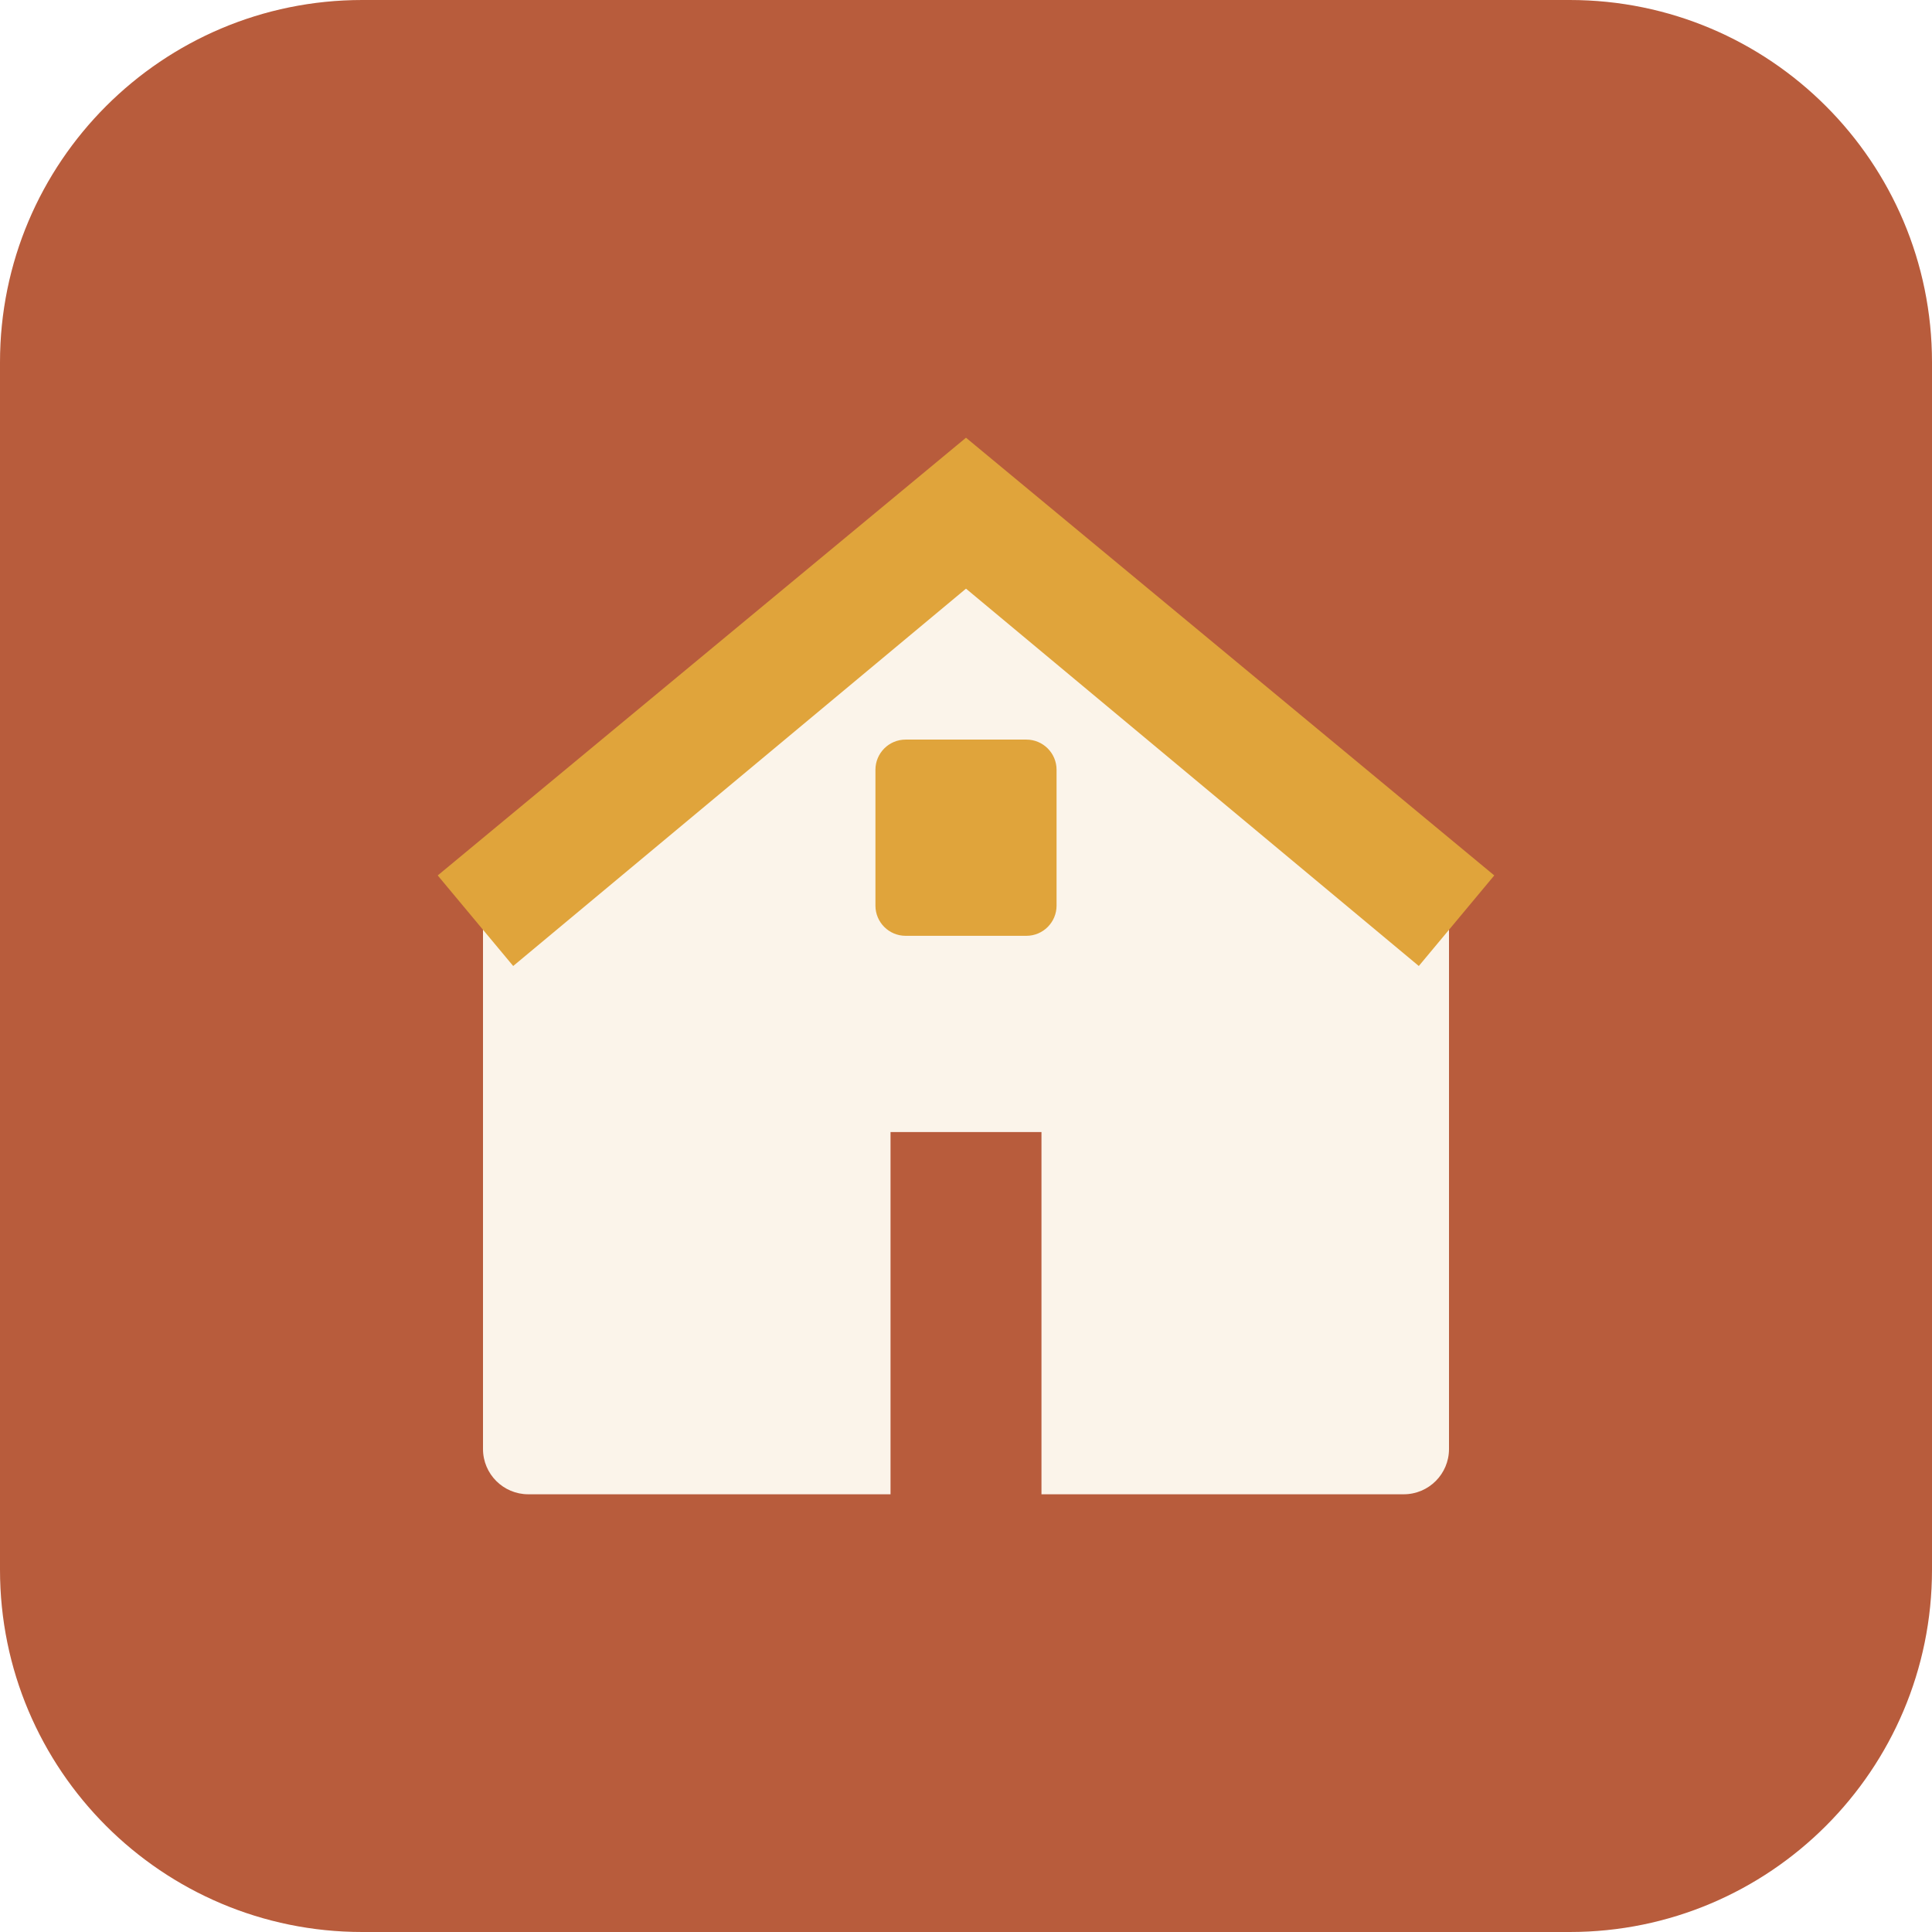
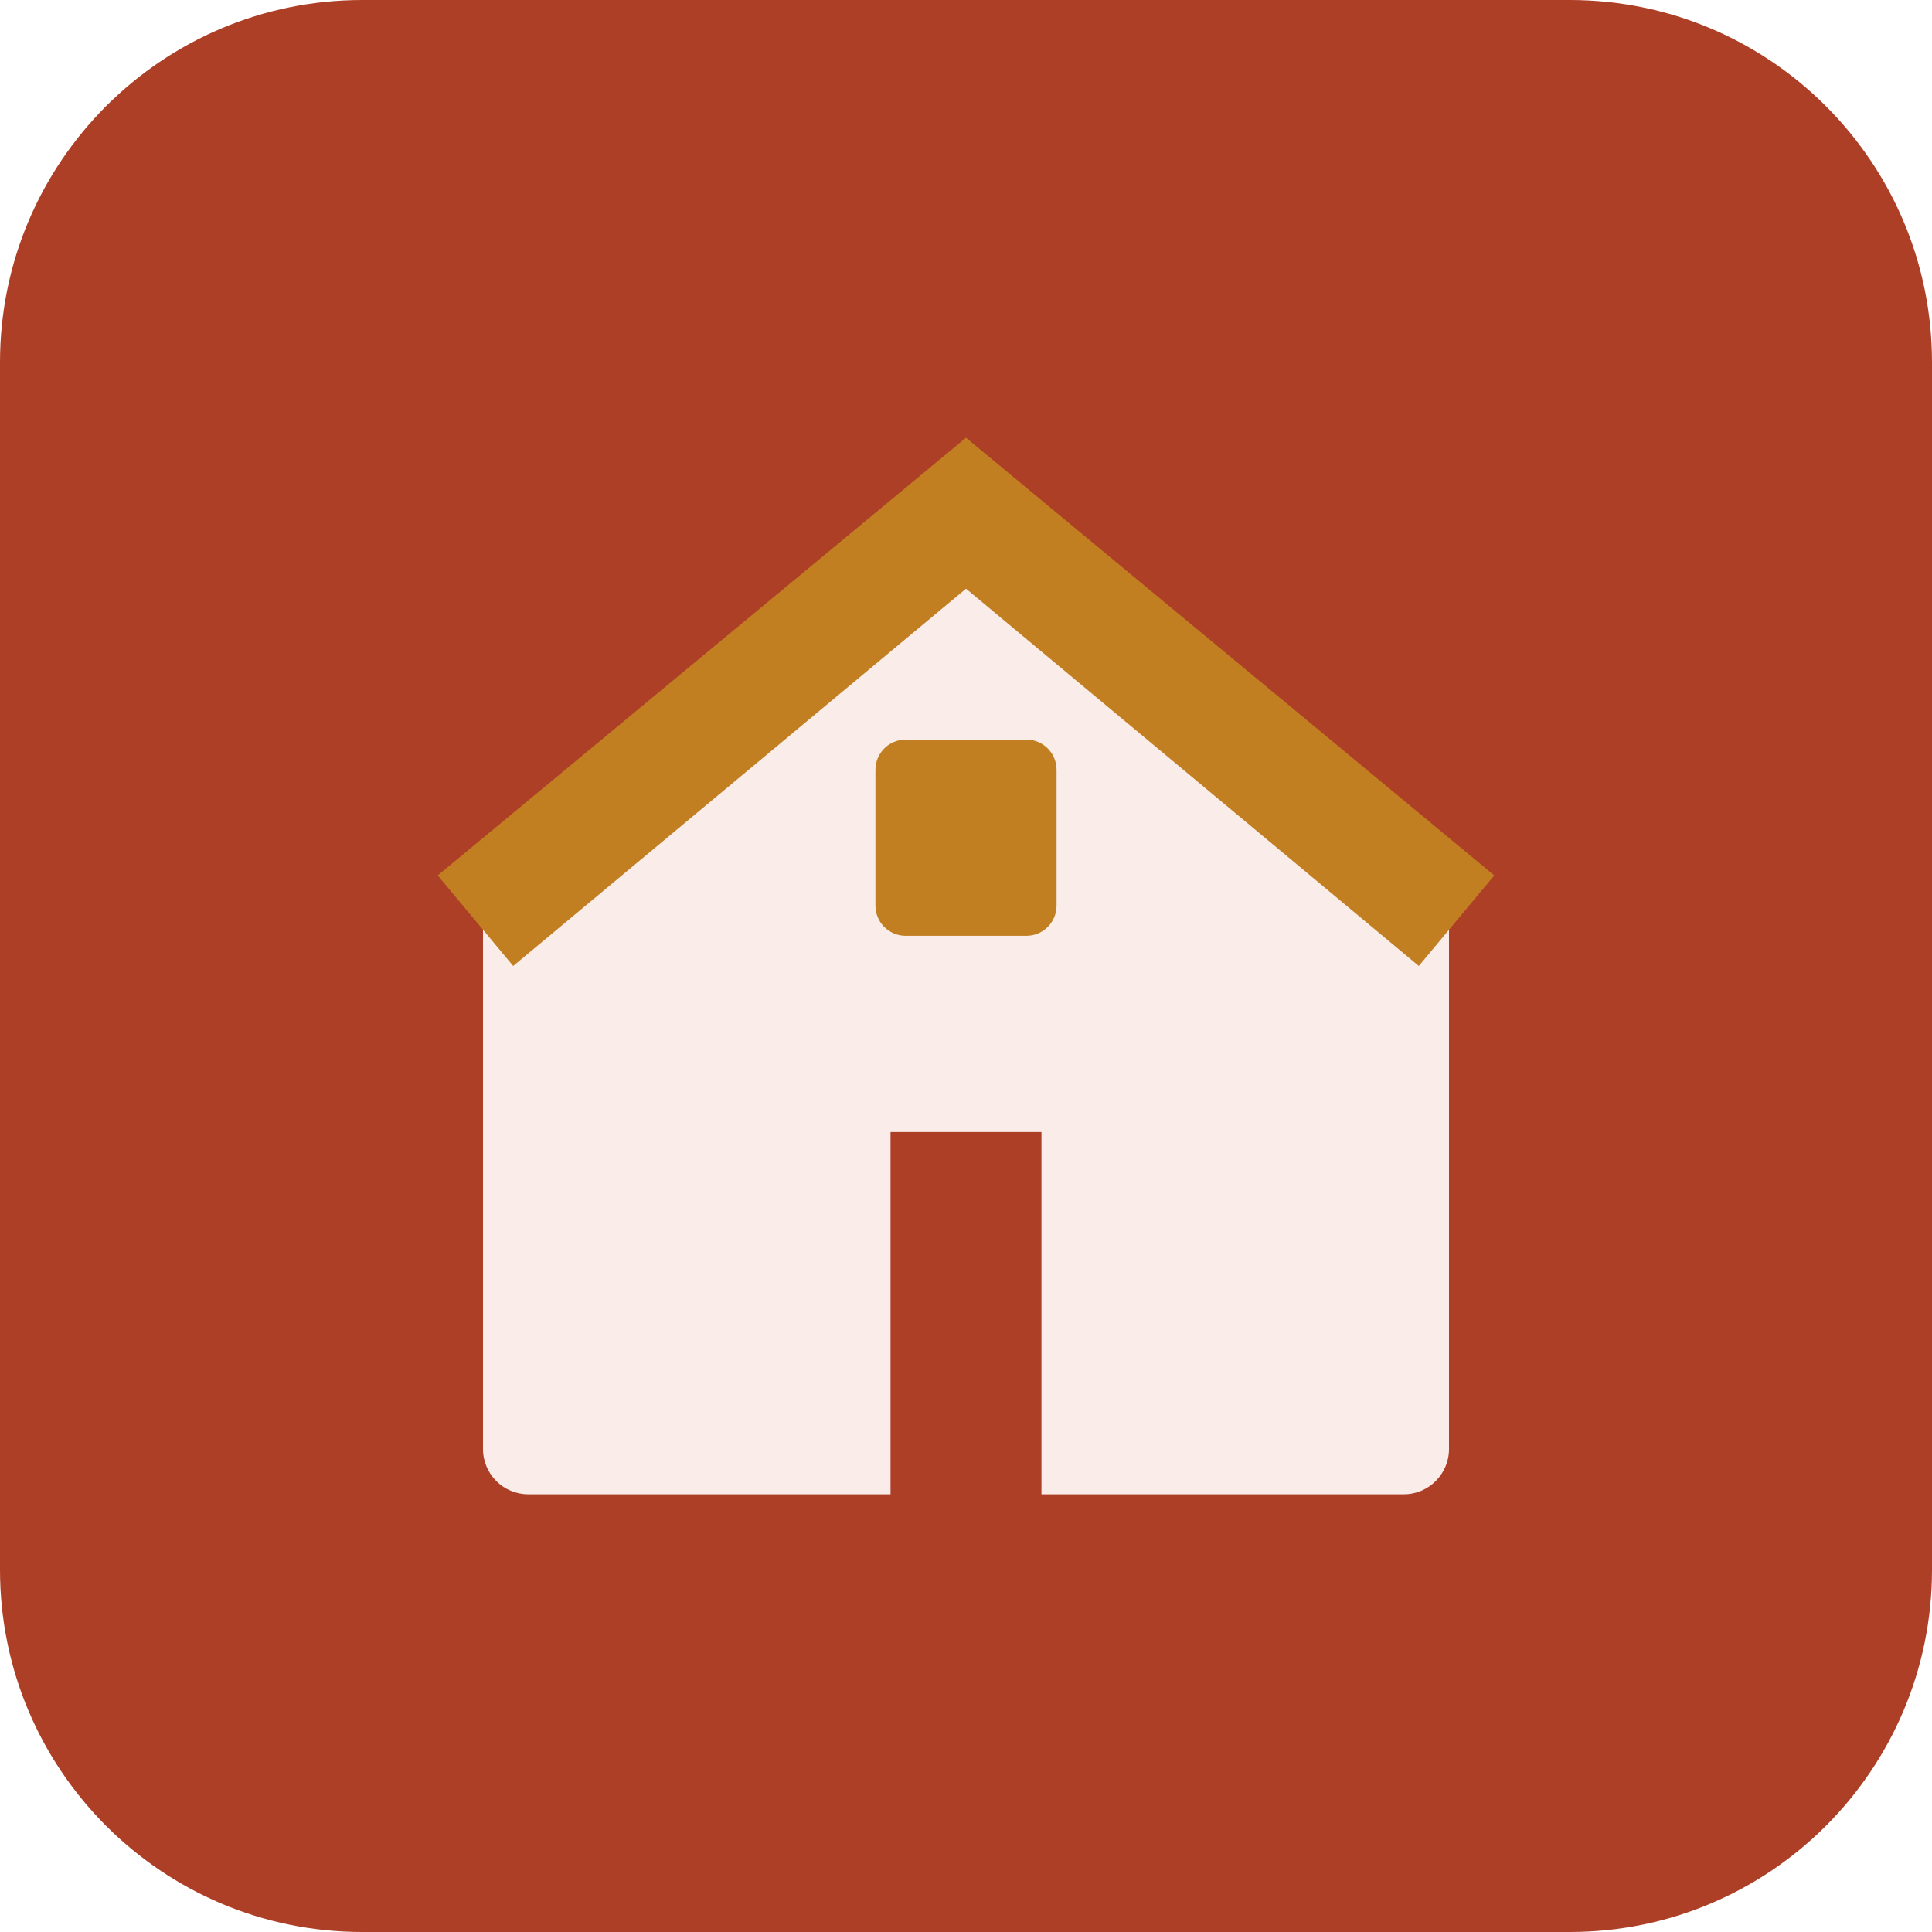
<svg xmlns="http://www.w3.org/2000/svg" viewBox="0 0 512 512" role="img" aria-label="Casa Rossa">
-   <rect width="512" height="512" rx="96" fill="#b85c3c" />
-   <path d="M256 128 128 236v148a12 12 0 0 0 12 12h96V300h40v96h96a12 12 0 0 0 12-12V236z" fill="#fbf4ea" />
-   <path d="M256 116 116 232l20 24 120-100 120 100 20-24z" fill="#e0a43b" />
-   <rect x="232" y="196" width="48" height="52" rx="8" fill="#e0a43b" />
+   <rect width="512" height="512" rx="96" fill="#ae3f27" />
+   <path d="M256 128 128 236v148a12 12 0 0 0 12 12h96V300h40v96h96a12 12 0 0 0 12-12V236z" fill="#faede9" />
+   <path d="M256 116 116 232l20 24 120-100 120 100 20-24z" fill="#c17f21" />
+   <rect x="232" y="196" width="48" height="52" rx="8" fill="#c17f21" />
</svg>
